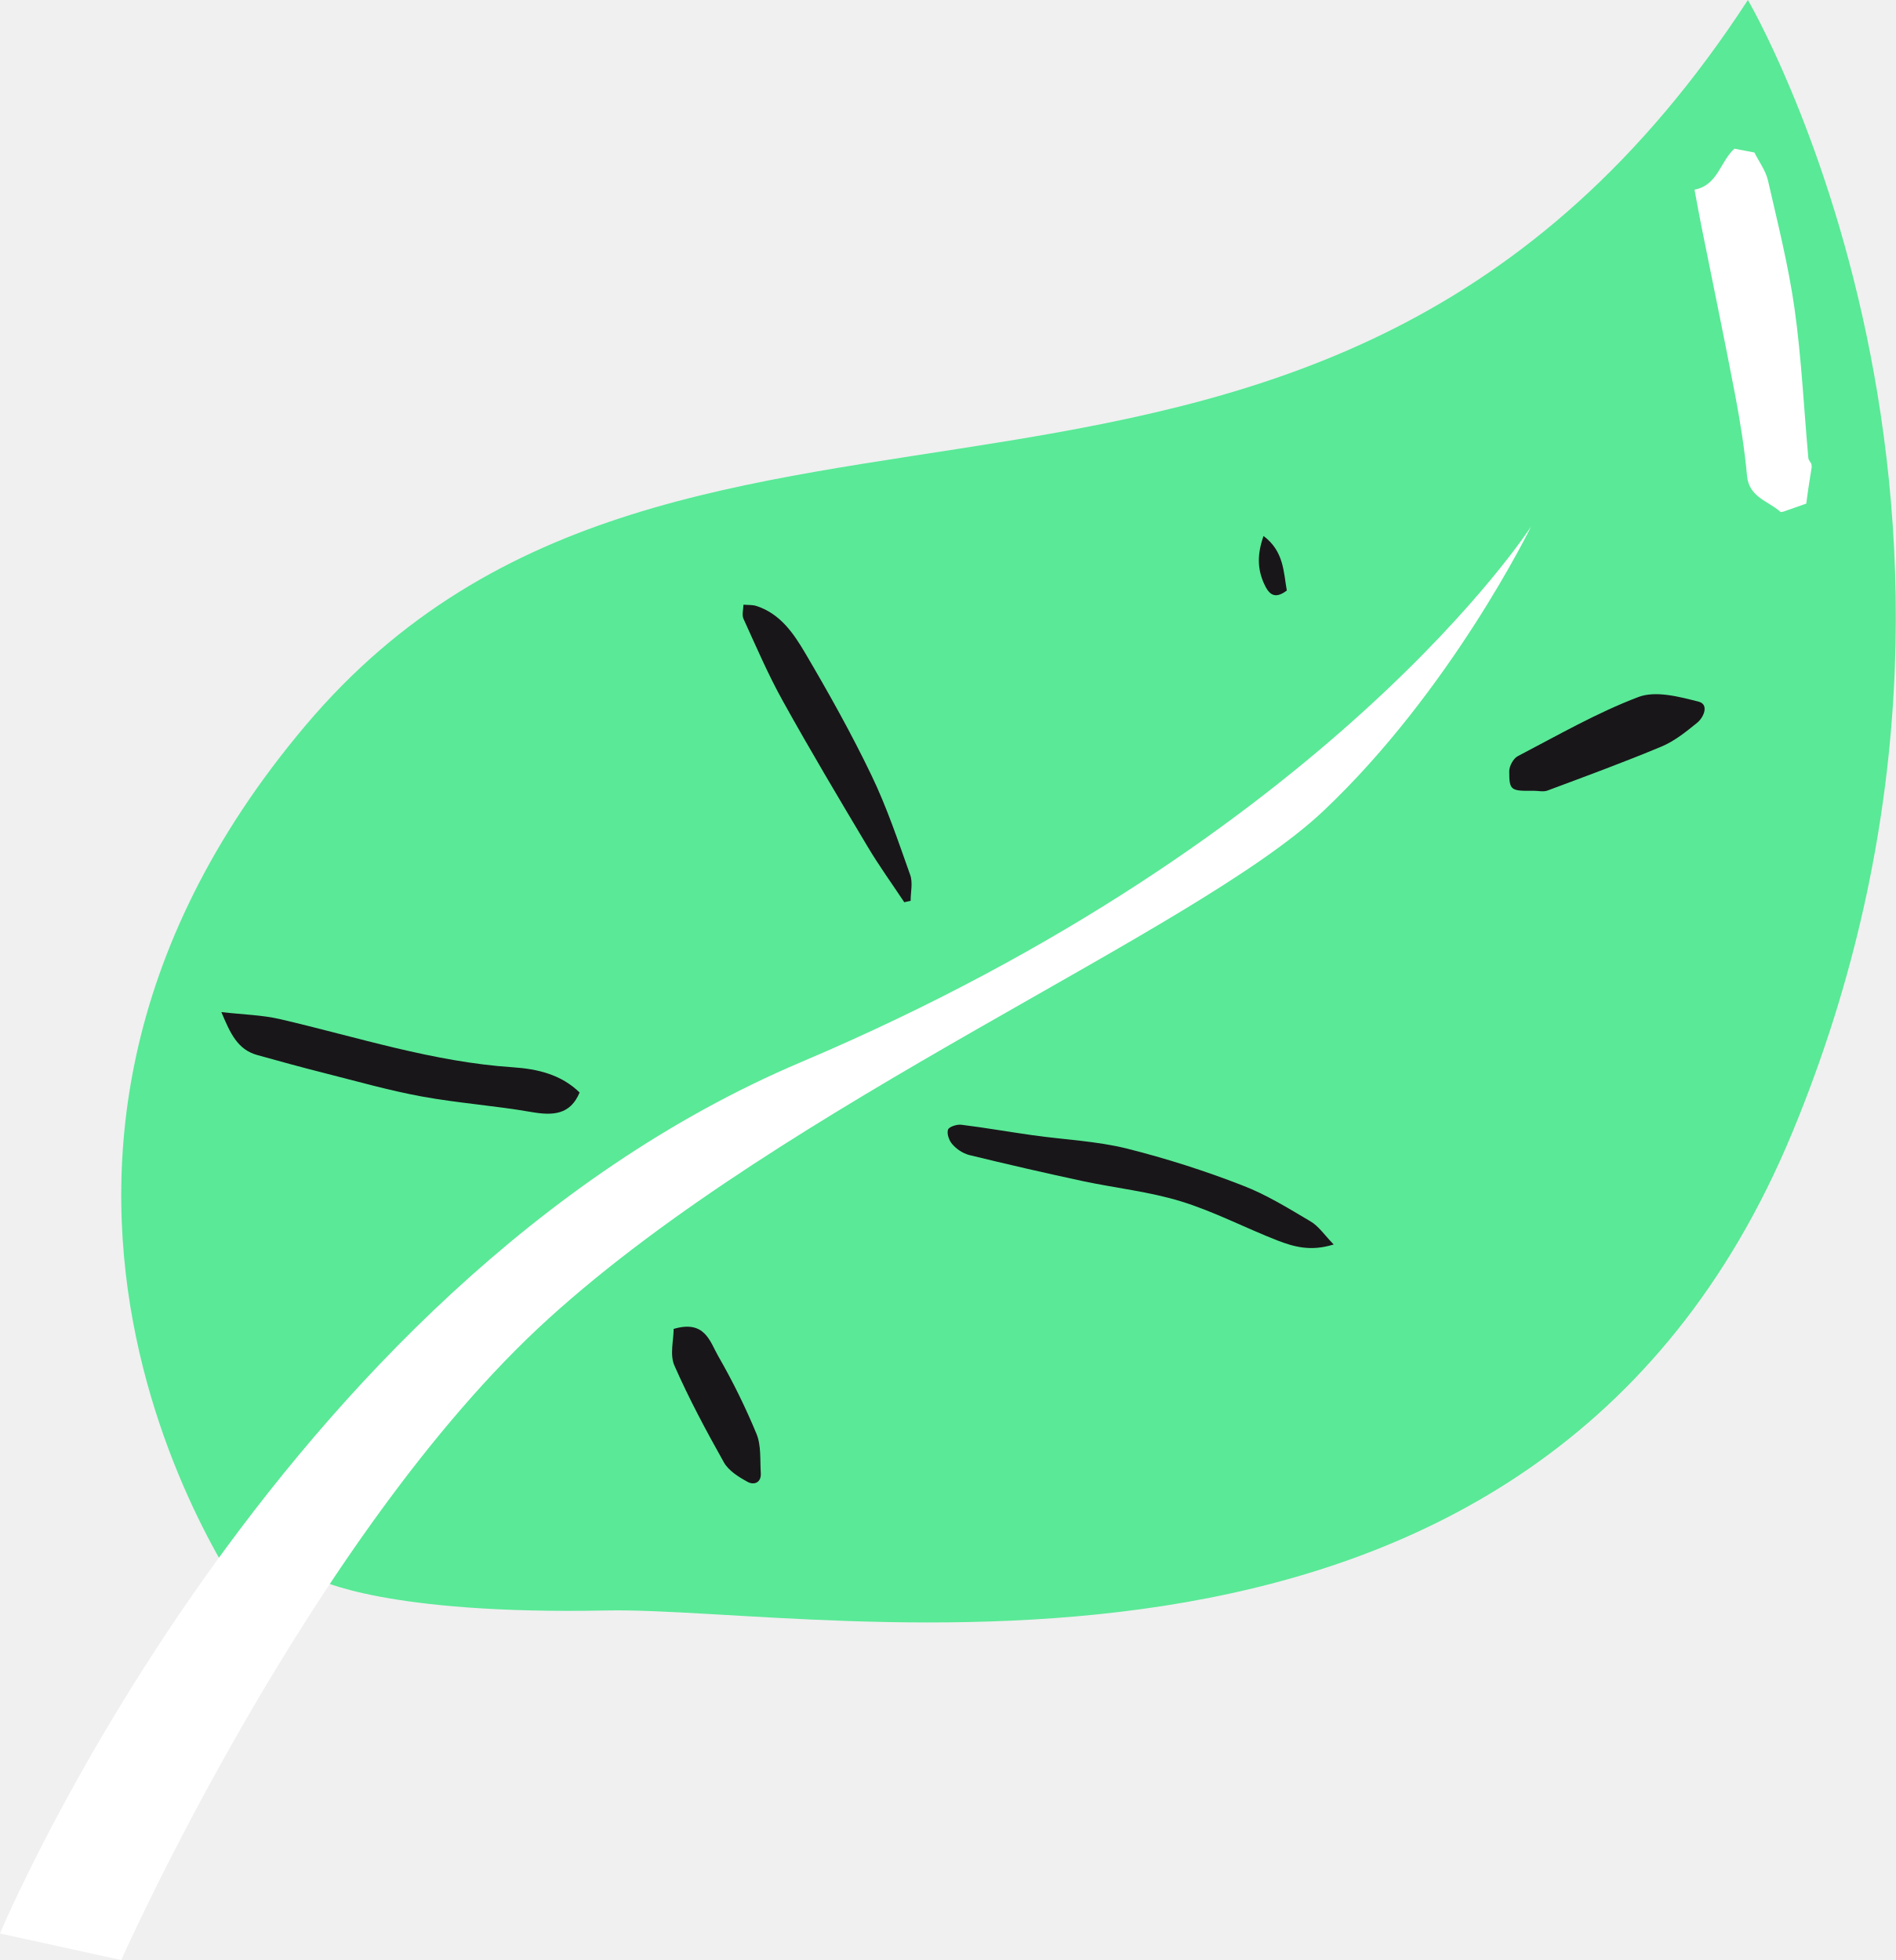
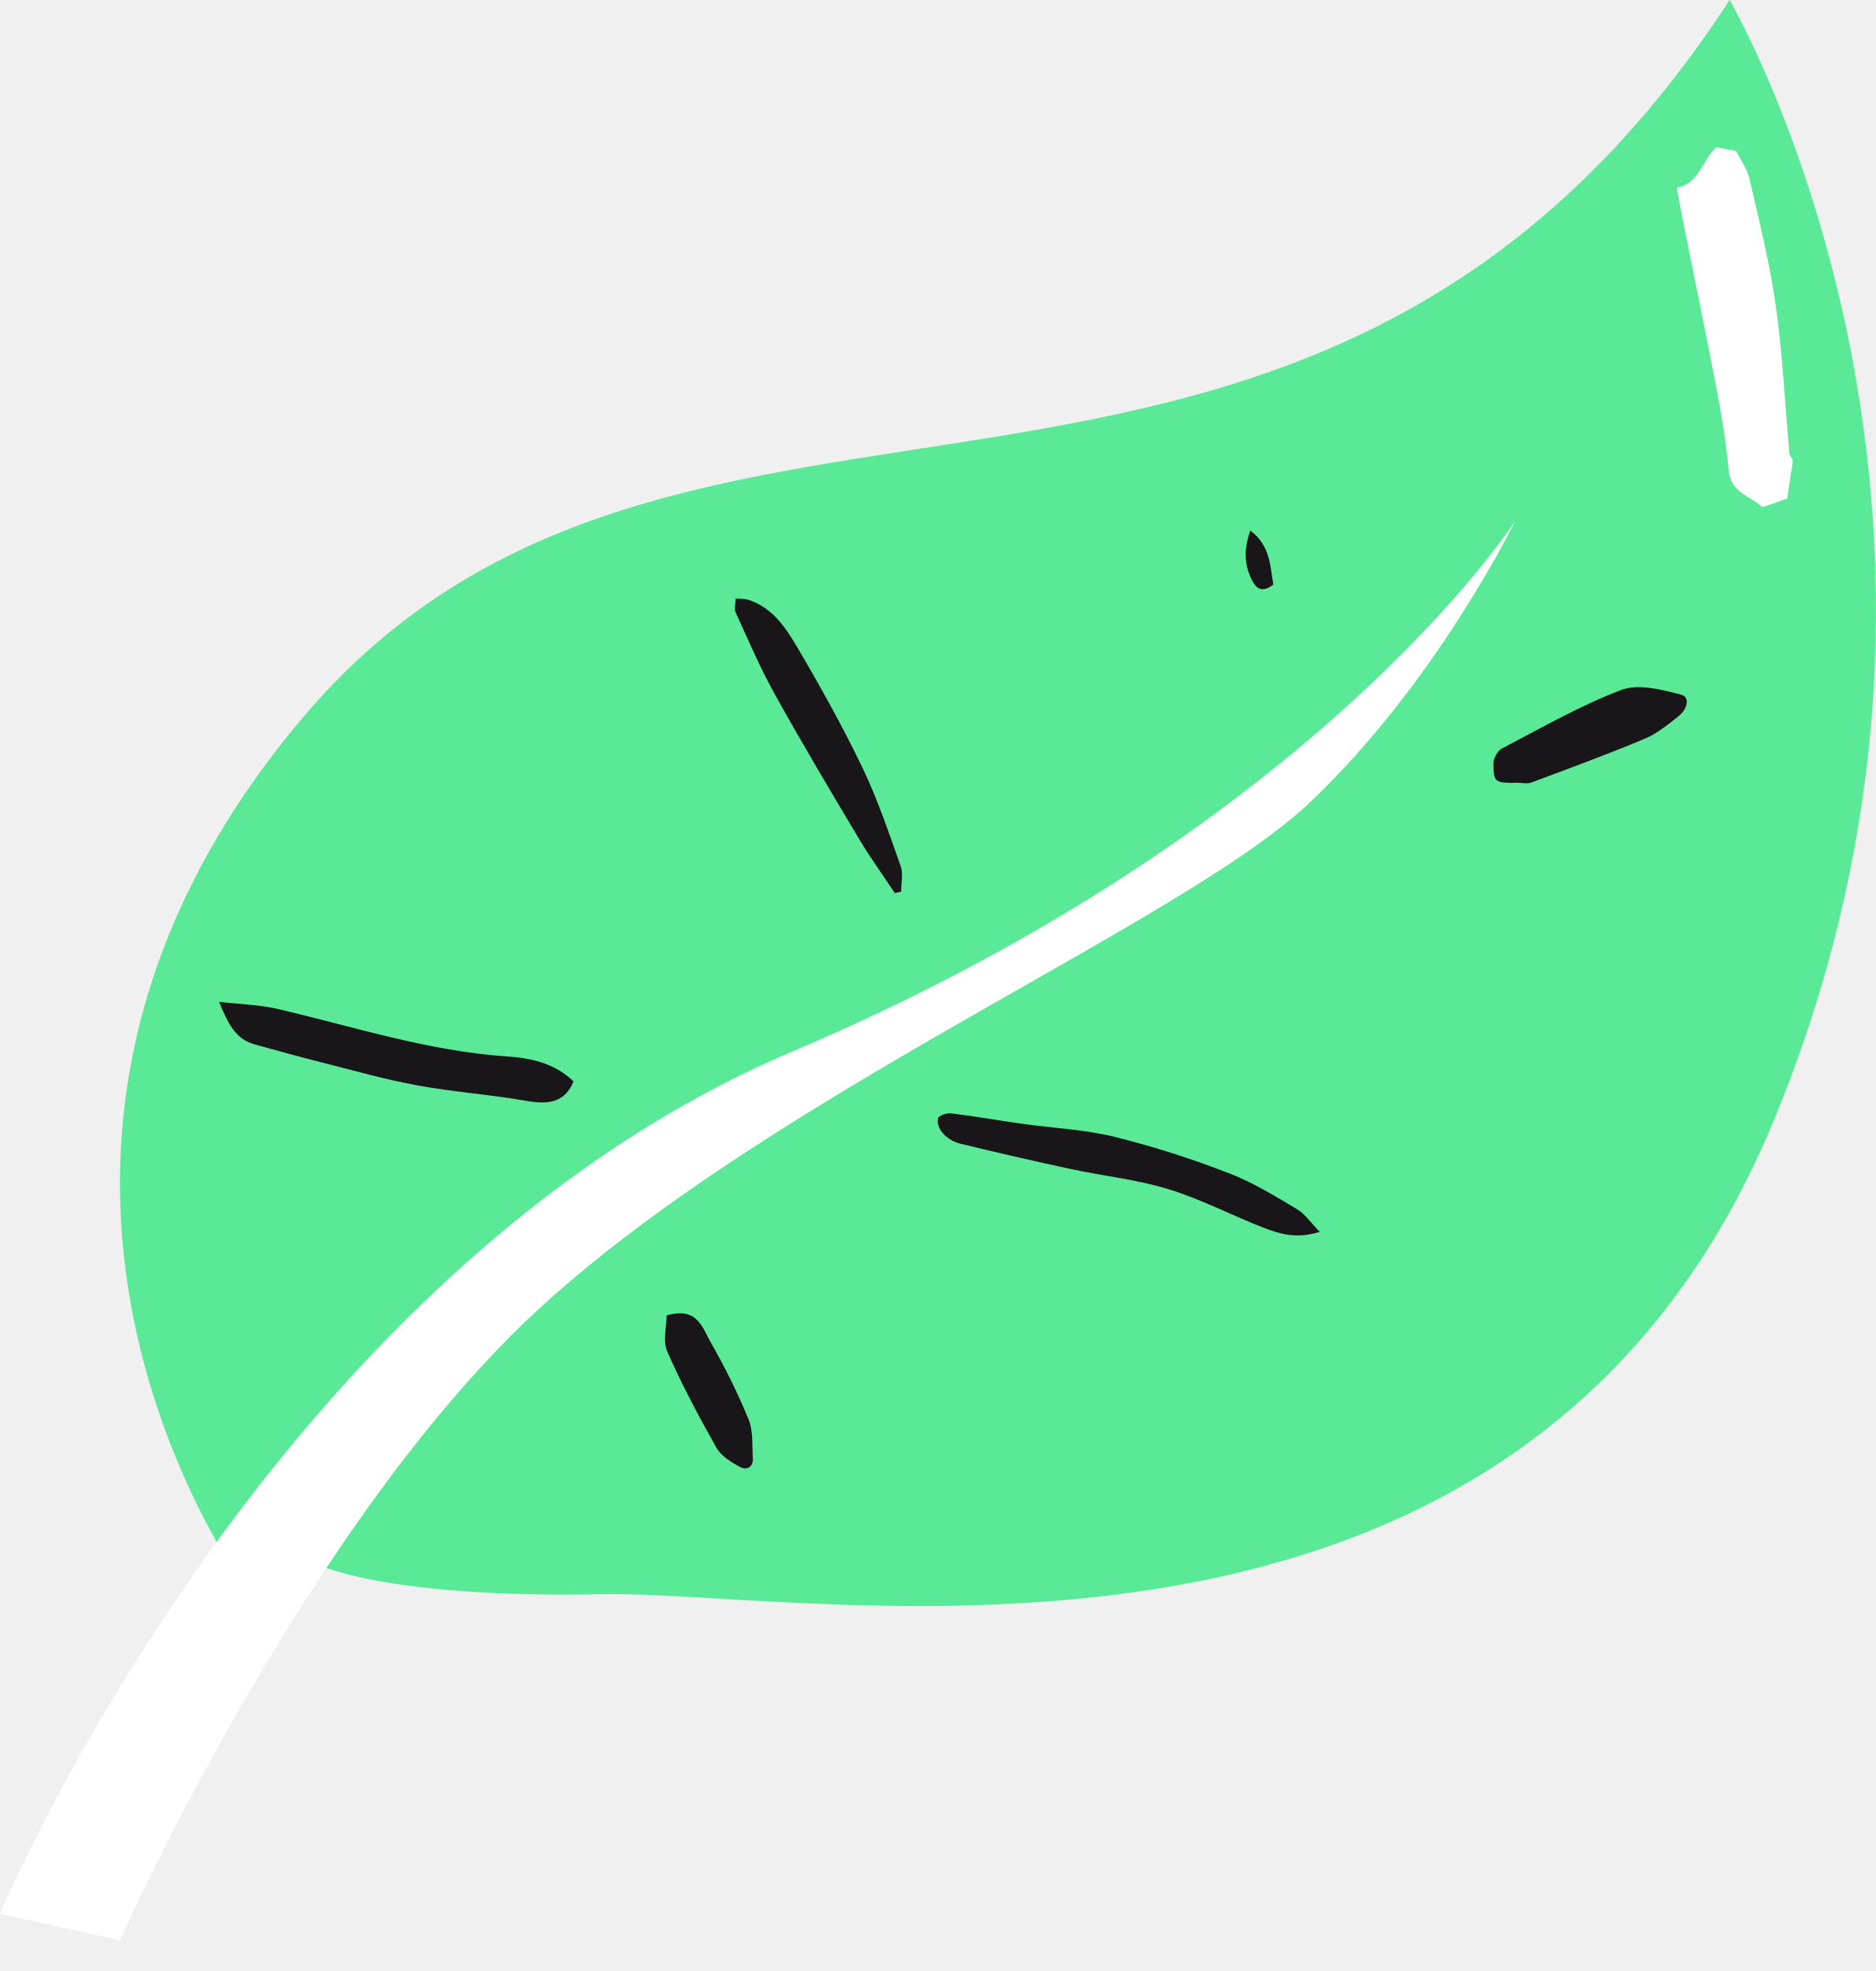
- <svg xmlns="http://www.w3.org/2000/svg" id="a1945c34-cb44-459d-96f7-3c0c375d5fbe" data-name="Calque 1" viewBox="0 0 854.8 883.89">
+ <svg xmlns="http://www.w3.org/2000/svg" id="a1945c34-cb44-459d-96f7-3c0c375d5fbe" data-name="Calque 1" viewBox="0 0 854.8 897.93">
  <path d="M113.73,726.27s-147.65-195.53,23.94-399S594.58,297.29,788.12,0c0,0,135.68,231.45,20,510.78s-435,213.49-534.72,215.49-129.69-14-129.69-14Z" fill="#5ae997" />
  <path d="M54.67,883.89s85-191.54,192.74-289.31S538.72,420.41,596.58,365.83s93.78-128.4,93.78-128.4S600.57,377.46,361.14,479,0,871.92,0,871.92Z" fill="#fff" />
  <path d="M816.89,210.6c-.51,3.23-1,6.45-1.52,9.69-.4,2.68-.73,5.36-.92,6.81-3.6,1.26-6.06,2.15-8.54,3-1.06.35-2.71,1.11-3.18.69-5.44-4.91-14.05-6.46-15-16.16-1.13-12.25-3.07-24.47-5.37-36.57-4.87-25.57-10.2-51.06-15.31-76.59-1.05-5.26-2-10.54-3-15.94,10.59-2,11.55-12.73,18-18.47l9,1.72c2.1,4.19,5.1,8.15,6.11,12.57,4.4,19.21,9.24,38.41,12,57.89,3.13,22.27,4.18,44.84,6.21,67.27.08.94.91,1.82,1.39,2.73Z" fill="#fff" />
  <path d="M99.82,456.42c9.9,1.13,18.36,1.3,26.43,3.17,34.8,8.08,68.94,19.31,104.9,21.71,11.3.75,21.82,3.25,30.19,11.37-4.21,10.13-12.09,10.5-21.82,8.8-16.36-2.86-33-4-49.37-7-14.69-2.69-29.13-6.83-43.64-10.49-10.23-2.59-20.4-5.36-30.56-8.21C107.17,473.32,103.86,466.11,99.82,456.42Z" fill="#191619" />
  <path d="M601.35,561.21c-10.44,3.27-18,1-25.27-1.77-14.6-5.69-28.64-13.07-43.56-17.66-14.33-4.41-29.51-6-44.24-9.13q-25.81-5.55-51.49-11.83a15.89,15.89,0,0,1-7.43-4.86c-1.43-1.59-2.52-4.7-1.91-6.52.43-1.31,4-2.47,6-2.22,10.78,1.33,21.5,3.23,32.26,4.74,14.14,2,28.6,2.59,42.39,6a436.73,436.73,0,0,1,52,16.58c10.76,4.1,20.79,10.33,30.77,16.24C594.57,552.92,597.16,556.92,601.35,561.21Z" fill="#191619" />
  <path d="M407.73,406.87c-5.5-8.3-11.36-16.4-16.45-24.95-13-21.8-26-43.61-38.3-65.79-6.65-11.95-12.06-24.61-17.75-37.08-.8-1.75-.05-4.22,0-6.36,2,.18,4,0,5.85.59,10.85,3.52,16.88,12.56,22.14,21.5,10.52,17.89,20.69,36.06,29.67,54.76,7,14.5,12.12,29.88,17.53,45.07,1.23,3.45.18,7.72.18,11.62Z" fill="#191619" />
  <path d="M691.51,356.61c-10.32.14-11-.12-11-8.81,0-2.31,1.84-5.75,3.82-6.78,17.92-9.34,35.57-19.53,54.36-26.67,7.79-3,18.44-.17,27.26,2.09,4.68,1.21,2.36,7-.7,9.49-5,4.06-10.18,8.26-16,10.7-17,7.11-34.26,13.44-51.5,19.88C695.88,357.2,693.59,356.61,691.51,356.61Z" fill="#191619" />
  <path d="M303.74,599.3c14.12-4.21,16.37,5.74,20.09,12.23a300.23,300.23,0,0,1,17.29,35.13c2.15,5.25,1.54,11.7,1.92,17.62.29,4.39-3.09,5.57-5.93,4-4-2.18-8.56-5-10.69-8.77-8-14.26-15.78-28.76-22.35-43.74C301.94,610.94,303.74,604.35,303.74,599.3Z" fill="#191619" />
  <path d="M569.72,241.71c9.2,6.9,9,16.2,10.5,24.59-5.8,4.43-8.31,1.27-10.33-3.23C566.92,256.46,566.86,249.81,569.72,241.71Z" fill="#191619" />
</svg>
